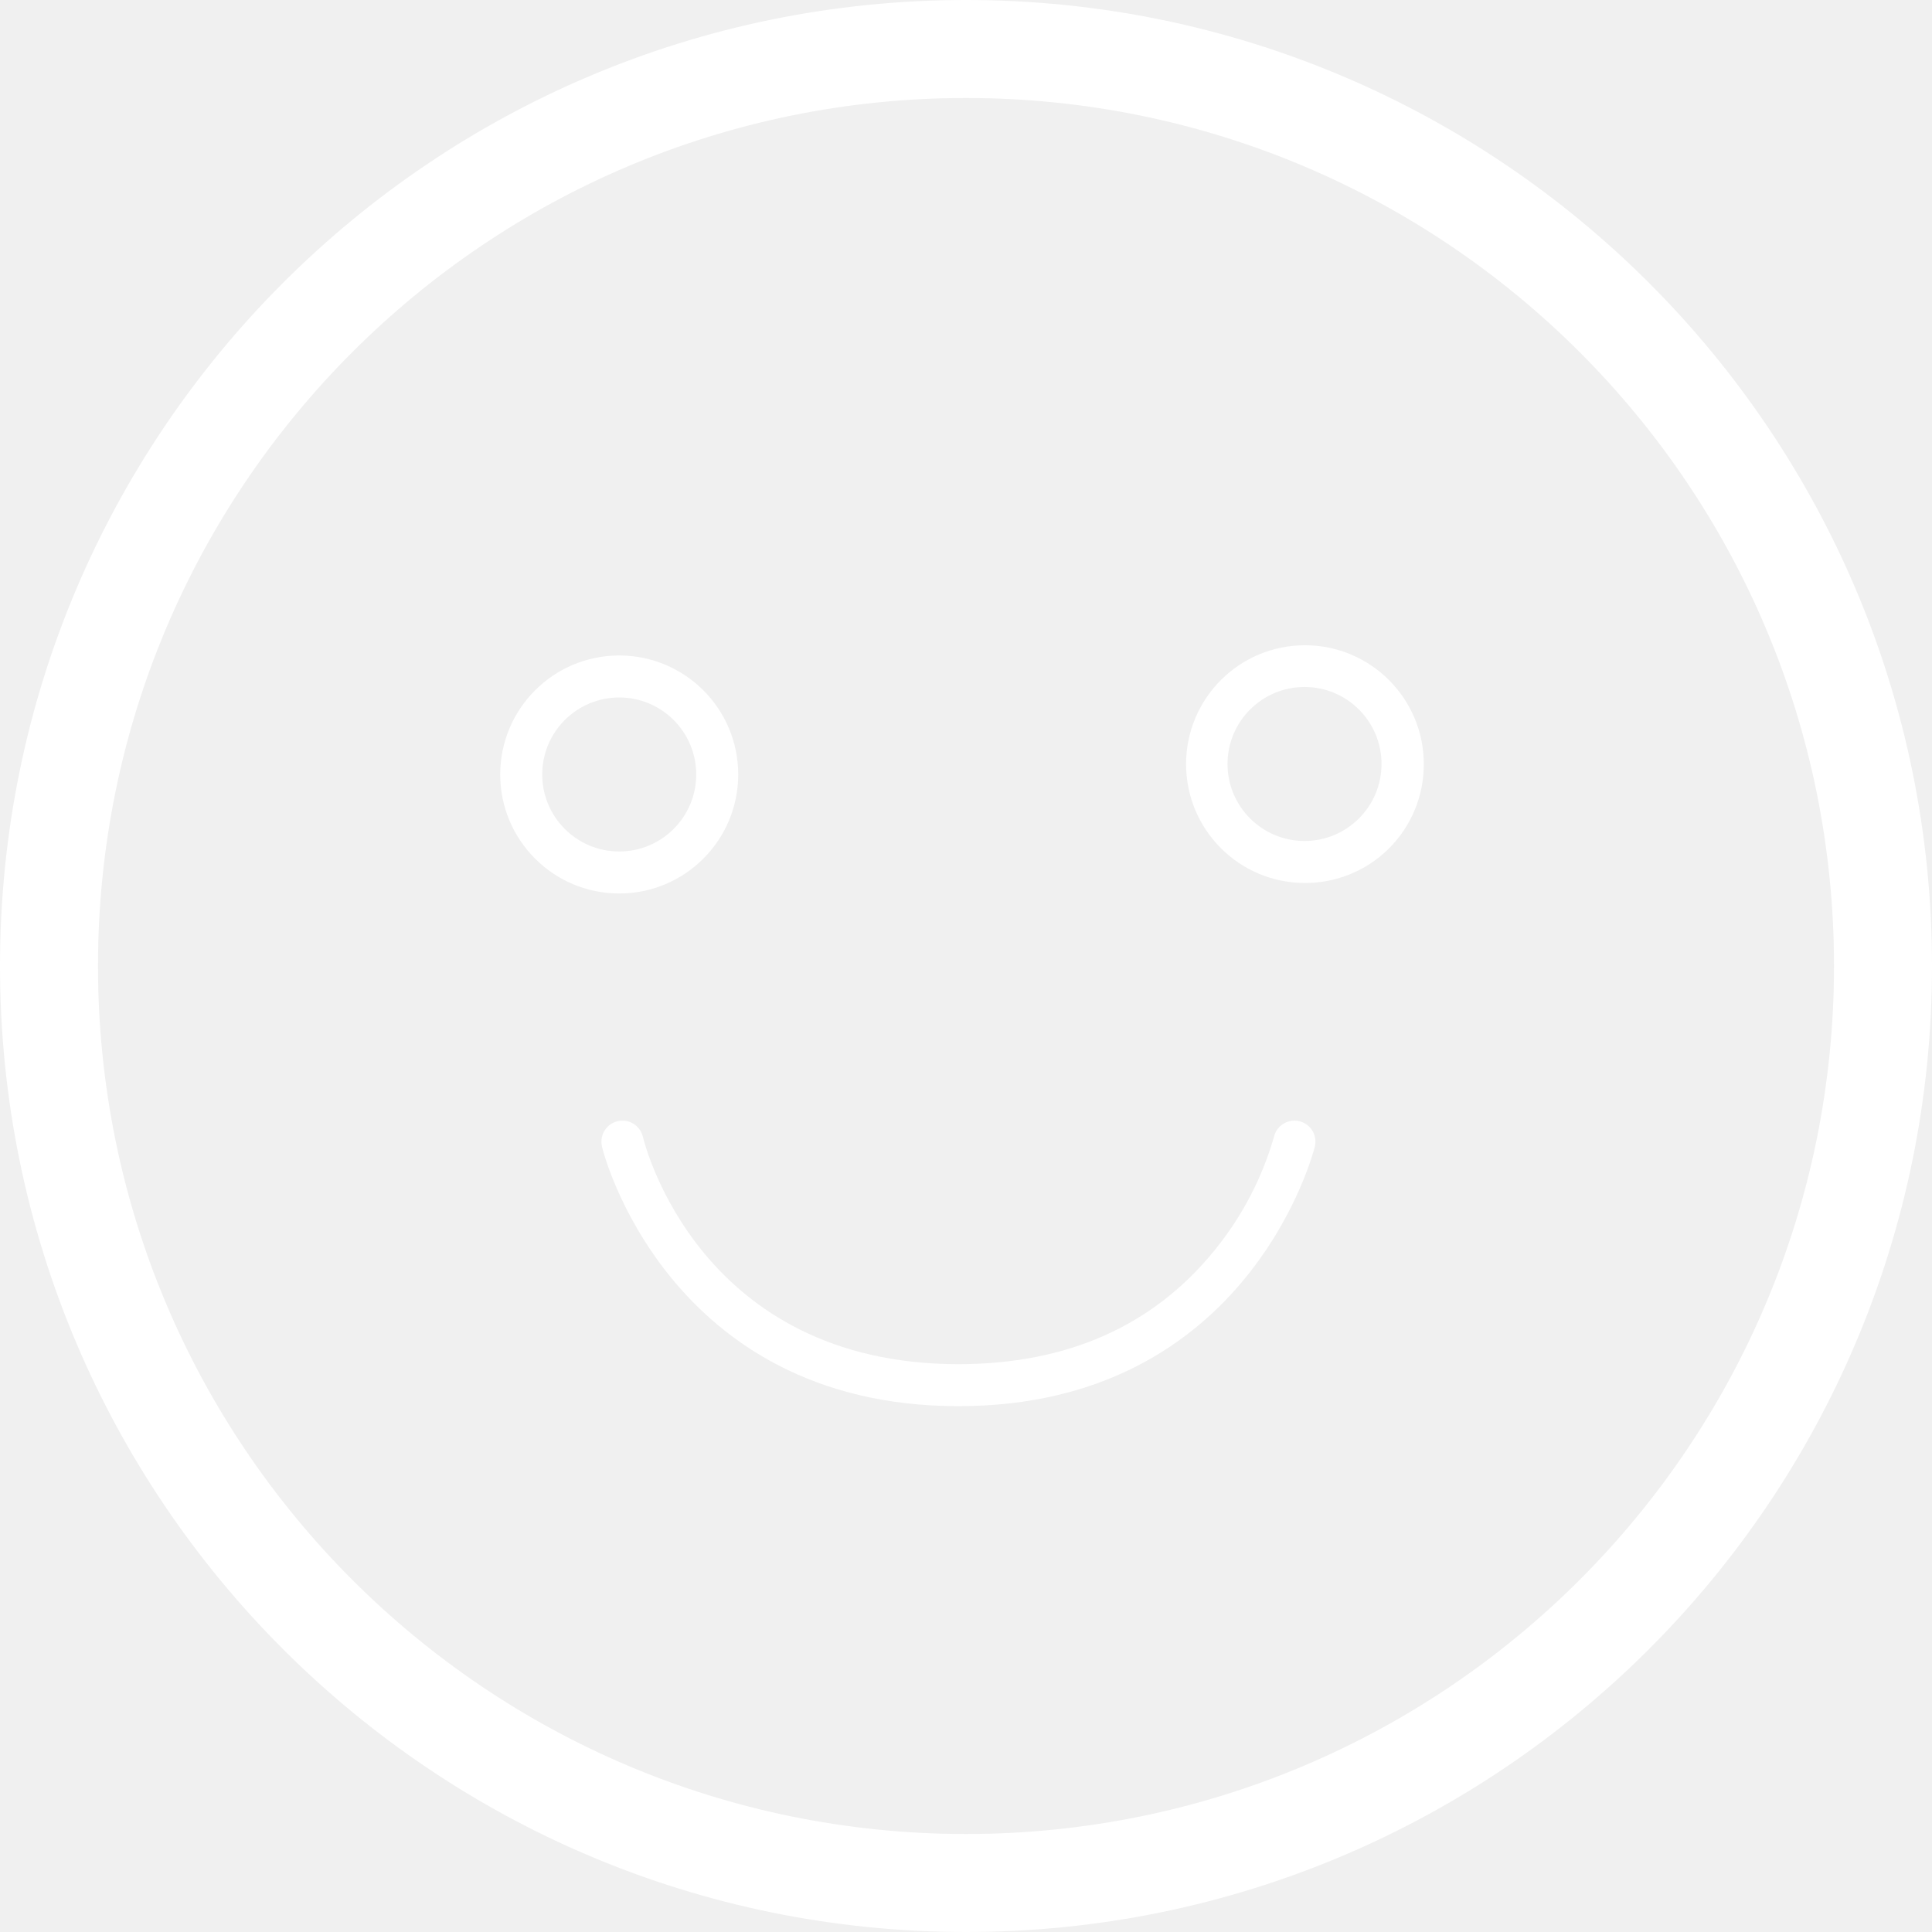
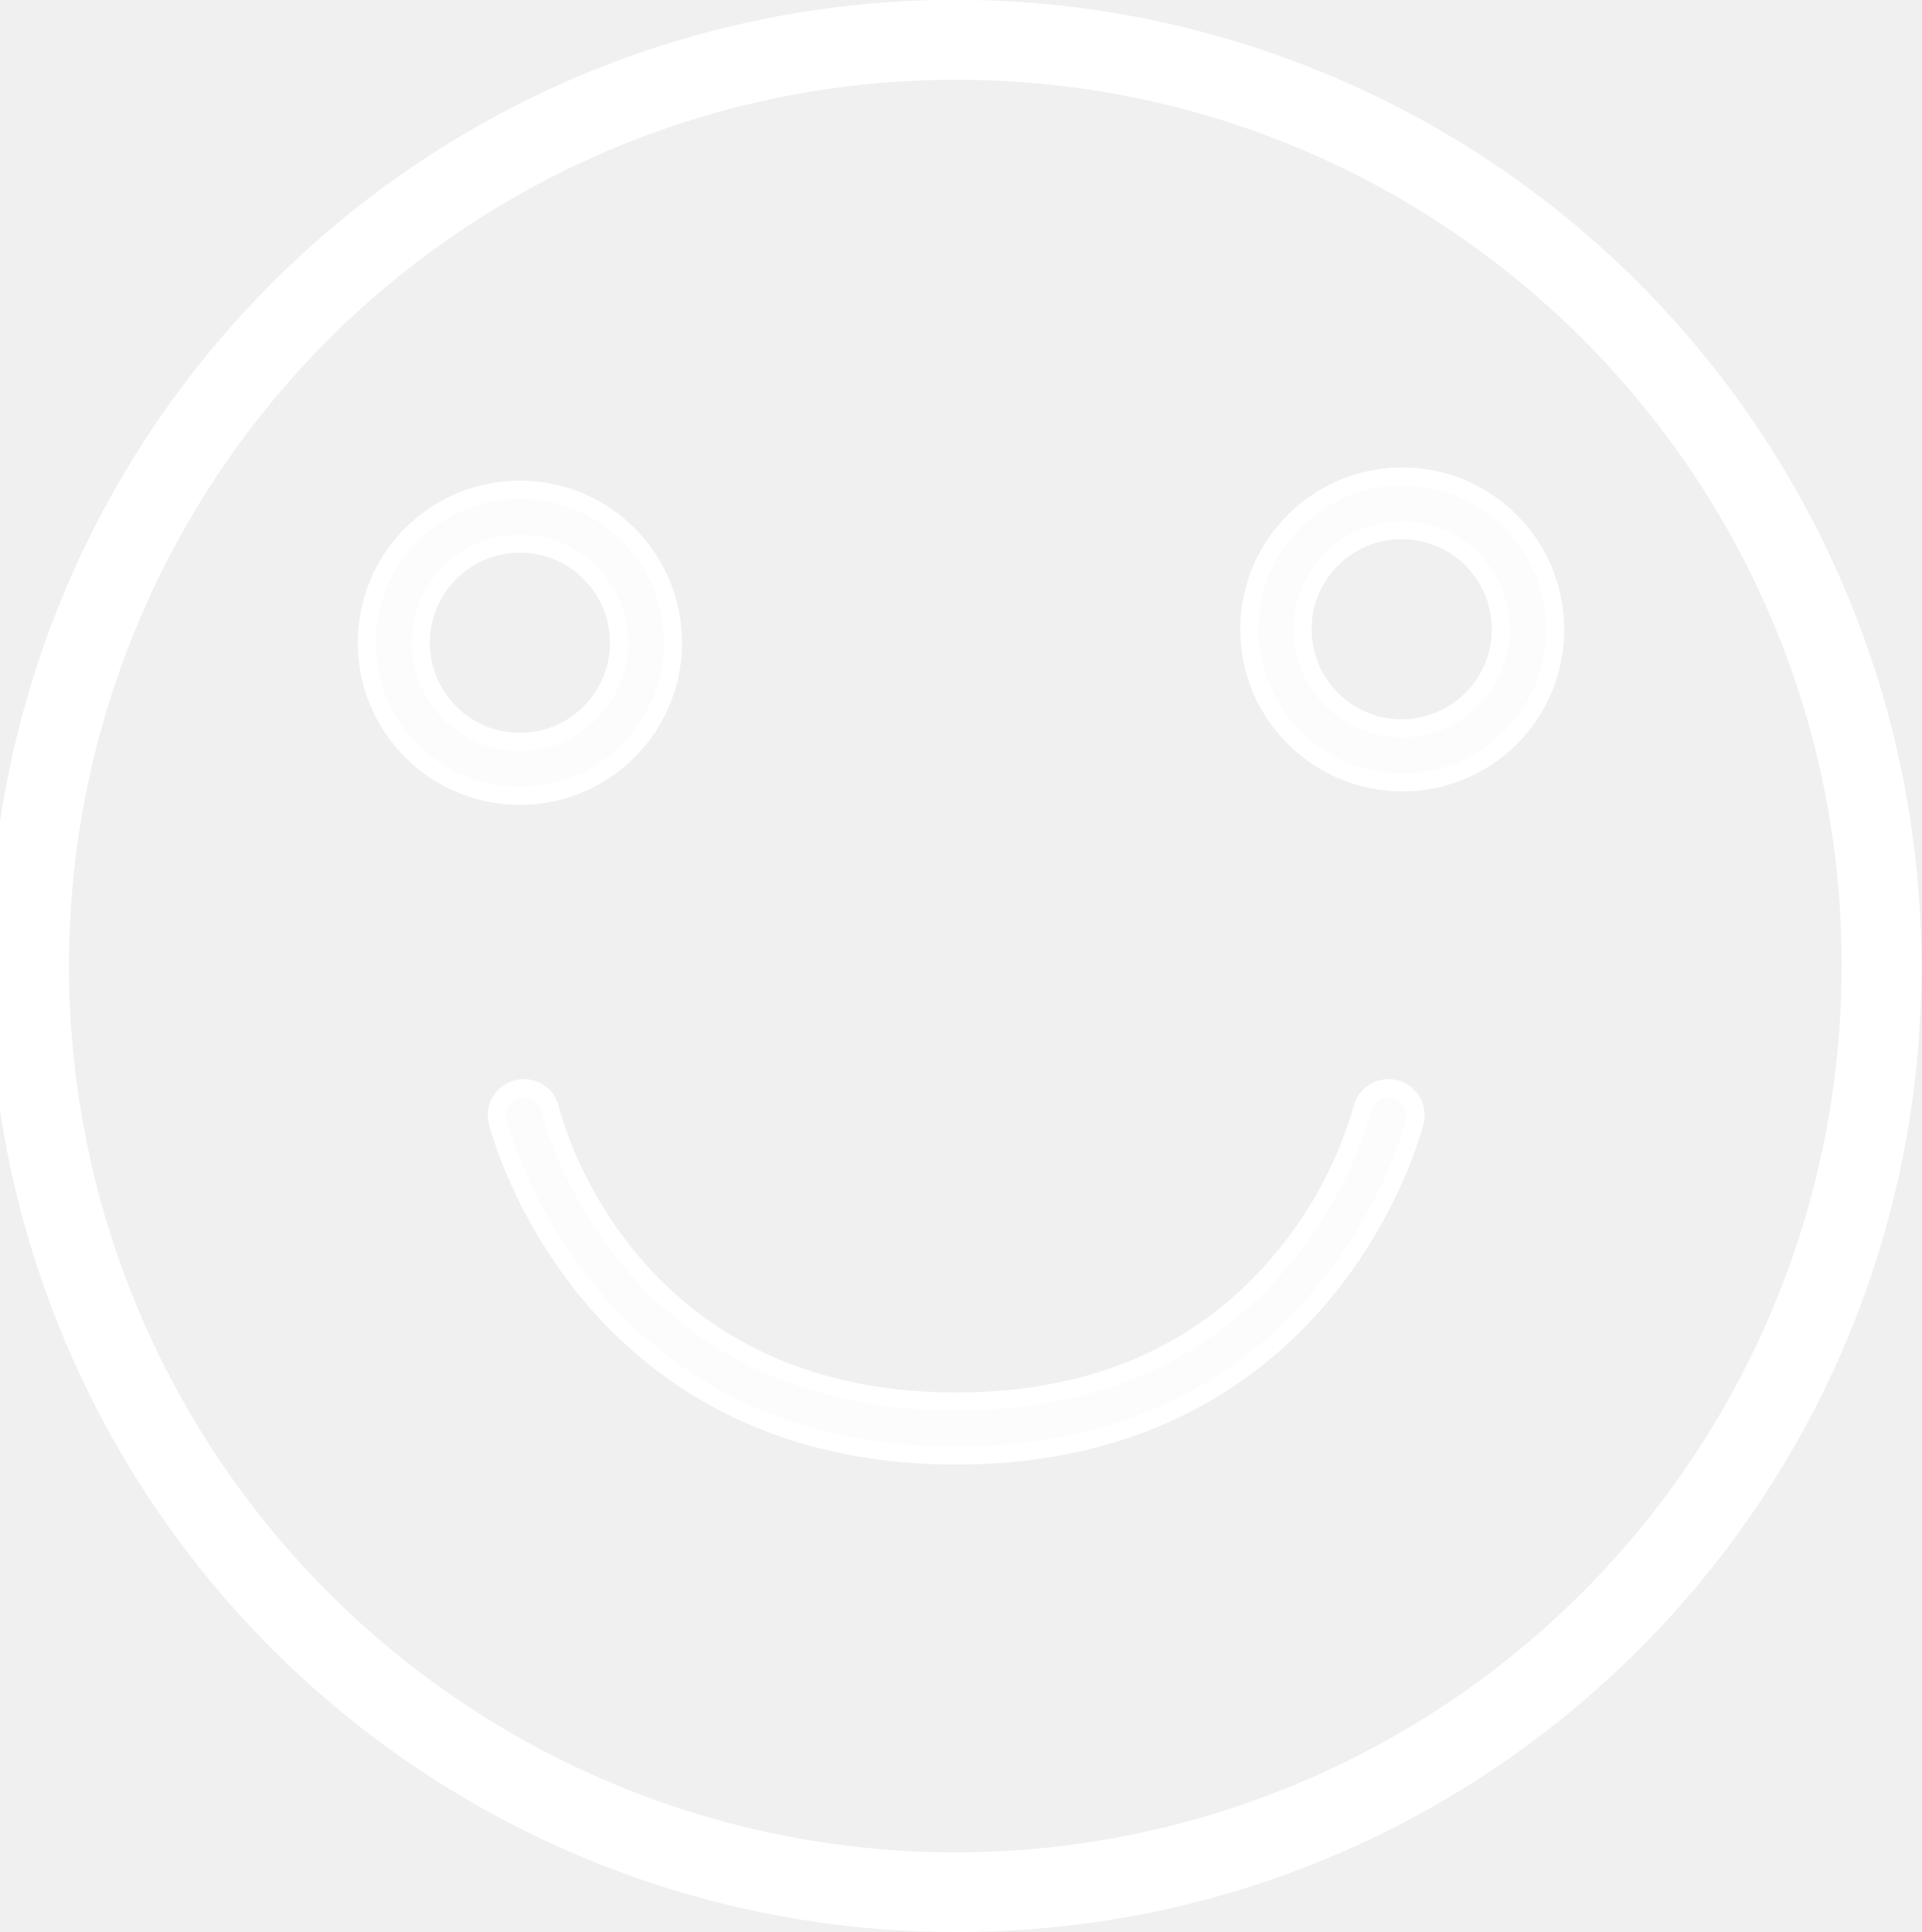
- <svg xmlns="http://www.w3.org/2000/svg" viewBox="0 0 138 138">
+ <svg xmlns="http://www.w3.org/2000/svg" viewBox="0 0 106.67 107.25">
  <g data-name="Layer 2">
-     <g data-name="Layer 1">
-       <path d="M138 69A69 69 0 1 1 69 0a69 69 0 0 1 69 69zm-69 62A62 62 0 1 0 7 69a62 62 0 0 0 62 62z" fill="#fff" />
-       <path d="M68.46 100.44C47.61 100.44 43 82.07 43 81.89a1.5 1.5 0 0 1 2.92-.69c.16.66 4.11 16.24 22.54 16.24 7.78 0 13.93-2.74 18.3-8.14A22.81 22.81 0 0 0 91 81.2a1.5 1.5 0 0 1 2.92.69c-.05.18-4.61 18.55-25.46 18.55zM44.23 63.82a8.49 8.49 0 0 1 0-17 8.49 8.49 0 0 1 0 17zm0-3a5.49 5.49 0 0 0 0-11 5.49 5.49 0 0 0 0 11m48.95 2.25a8.49 8.49 0 1 1 8.52-8.49 8.46 8.46 0 0 1-8.55 8.49zm0-14a5.49 5.49 0 0 0 0 11 5.49 5.49 0 0 0 0-11z" fill="#fff" />
+     <g data-name="Layer 1" stroke="#fff" stroke-miterlimit="10">
+       <path d="M53.08 80.8c-20.85 0-25.42-18.37-25.46-18.55a1.5 1.5 0 1 1 2.92-.69c.16.66 4.11 16.24 22.54 16.24 7.78 0 13.93-2.74 18.3-8.14a22.81 22.81 0 0 0 4.24-8.1 1.5 1.5 0 1 1 2.92.69c-.04.18-4.61 18.55-25.46 18.55zM28.86 44.18a8.49 8.49 0 0 1 0-17 8.49 8.49 0 0 1 0 17zm0-3a5.49 5.49 0 0 0 0-11 5.49 5.49 0 0 0 0 11m48.95 2.25a8.49 8.49 0 1 1 8.52-8.49 8.46 8.46 0 0 1-8.55 8.49zm0-14a5.49 5.49 0 0 0 0 11 5.49 5.49 0 0 0 0-11z" fill="#fcfcfc" />
+       <path d="M53.33 106.25a52.63 52.63 0 1 1 52.33-52.63 52.54 52.54 0 0 1-52.33 52.63zm0-102.82a50.2 50.2 0 1 0 49.9 50.2 50.11 50.11 0 0 0-49.9-50.2z" fill="#fff" stroke-width="2" />
    </g>
  </g>
</svg>
